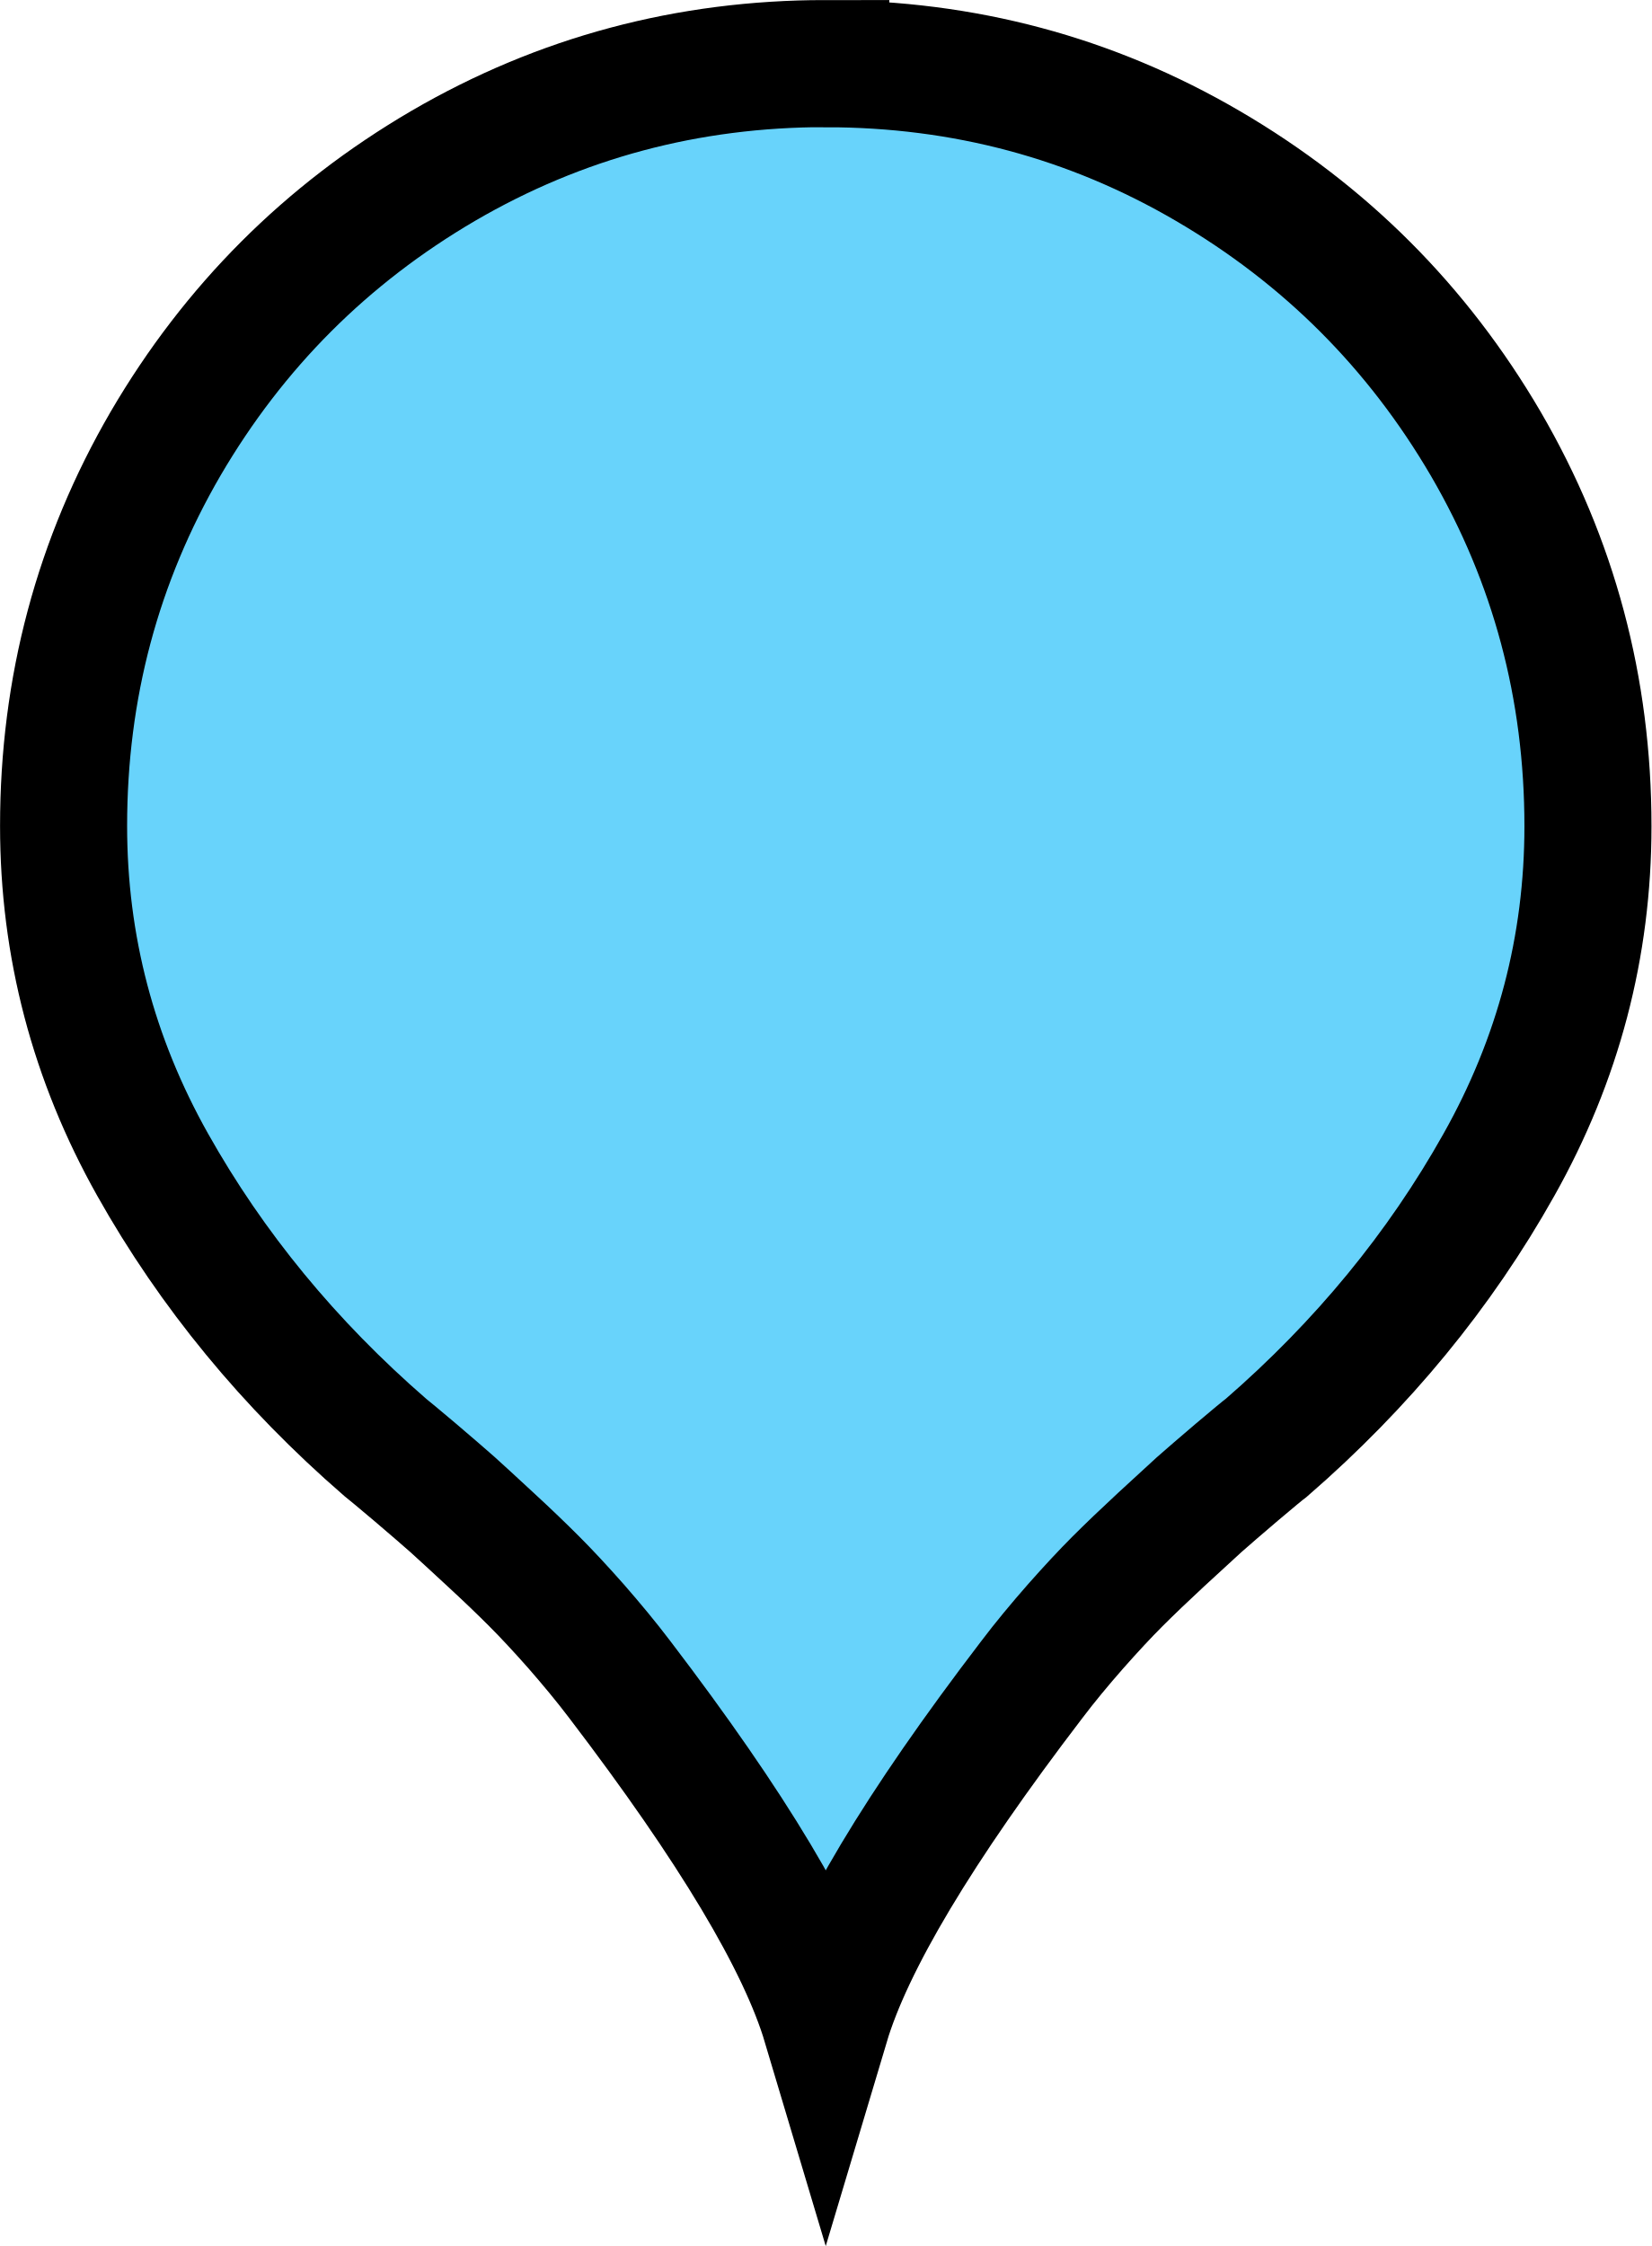
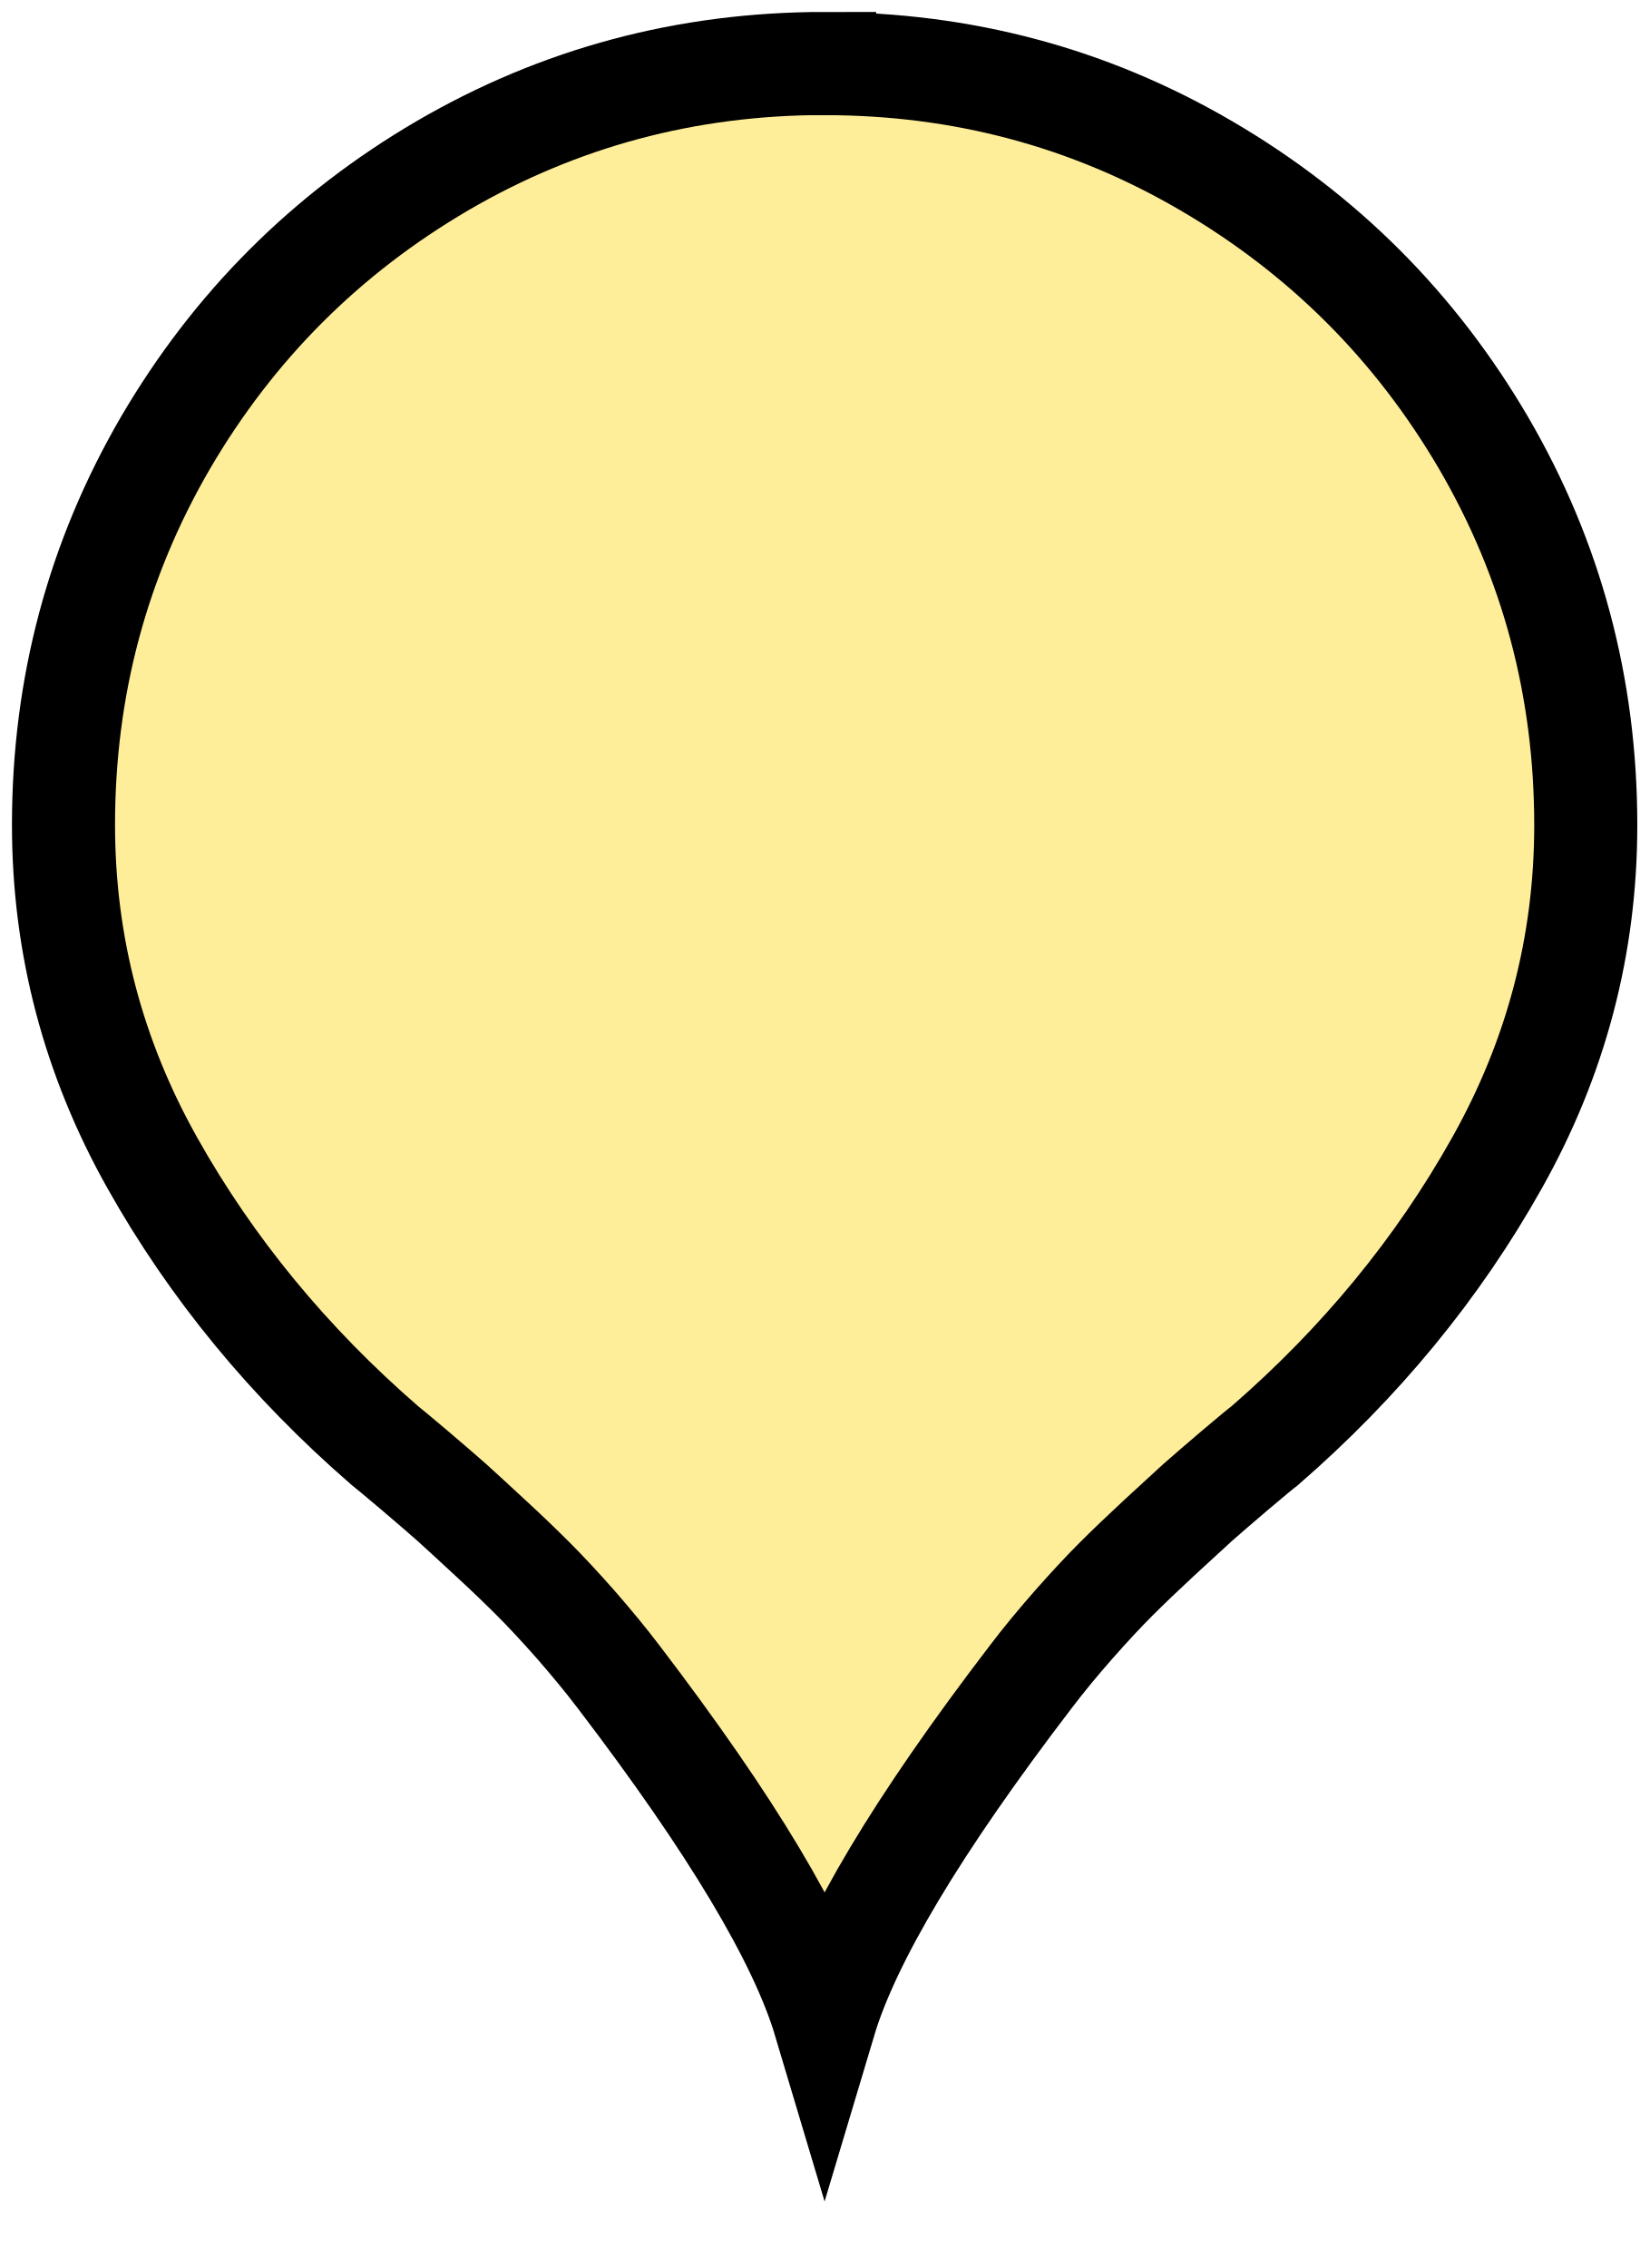
- <svg xmlns="http://www.w3.org/2000/svg" width="15.999" height="21.757">
-   <path fill="#68d3fb" stroke="#000" stroke-width="1.231" d="M8.0.616c-1.337 0-2.572.33-3.705.99-1.132.662-2.028 1.558-2.69 2.69-.659 1.133-.989 2.368-.989 3.705 0 1.165.288 2.258.862 3.28.574 1.022 1.325 1.934 2.252 2.738.032.025.128.105.288.24.16.136.28.24.364.314.082.074.205.187.37.34.163.15.304.286.423.405.12.12.255.265.407.437.15.172.293.344.424.517 1.09 1.429 1.756 2.539 1.994 3.336.238-.796.903-1.908 1.994-3.335.13-.172.273-.344.424-.516.152-.172.288-.318.407-.437.12-.12.26-.254.424-.406l.368-.338c.083-.073.204-.178.364-.314.16-.135.256-.215.29-.24.926-.804 1.677-1.716 2.25-2.738.575-1.022.863-2.115.863-3.28 0-1.337-.33-2.572-.99-3.705-.662-1.132-1.558-2.028-2.69-2.69-1.132-.662-2.367-.992-3.704-.992z" />
+ <svg xmlns="http://www.w3.org/2000/svg" width="16" height="22">
+   <path fill="#fe9" stroke="#000" stroke-width="1" d="M8.0.616c-1.337 0-2.572.33-3.705.99-1.132.662-2.028 1.558-2.69 2.69-.659 1.133-.989 2.368-.989 3.705 0 1.165.288 2.258.862 3.28.574 1.022 1.325 1.934 2.252 2.738.032.025.128.105.288.24.16.136.28.24.364.314.082.074.205.187.37.34.163.15.304.286.423.405.12.12.255.265.407.437.15.172.293.344.424.517 1.09 1.429 1.756 2.539 1.994 3.336.238-.796.903-1.908 1.994-3.335.13-.172.273-.344.424-.516.152-.172.288-.318.407-.437.12-.12.26-.254.424-.406l.368-.338c.083-.073.204-.178.364-.314.16-.135.256-.215.29-.24.926-.804 1.677-1.716 2.25-2.738.575-1.022.863-2.115.863-3.28 0-1.337-.33-2.572-.99-3.705-.662-1.132-1.558-2.028-2.69-2.69-1.132-.662-2.367-.992-3.704-.992z" />
</svg>
